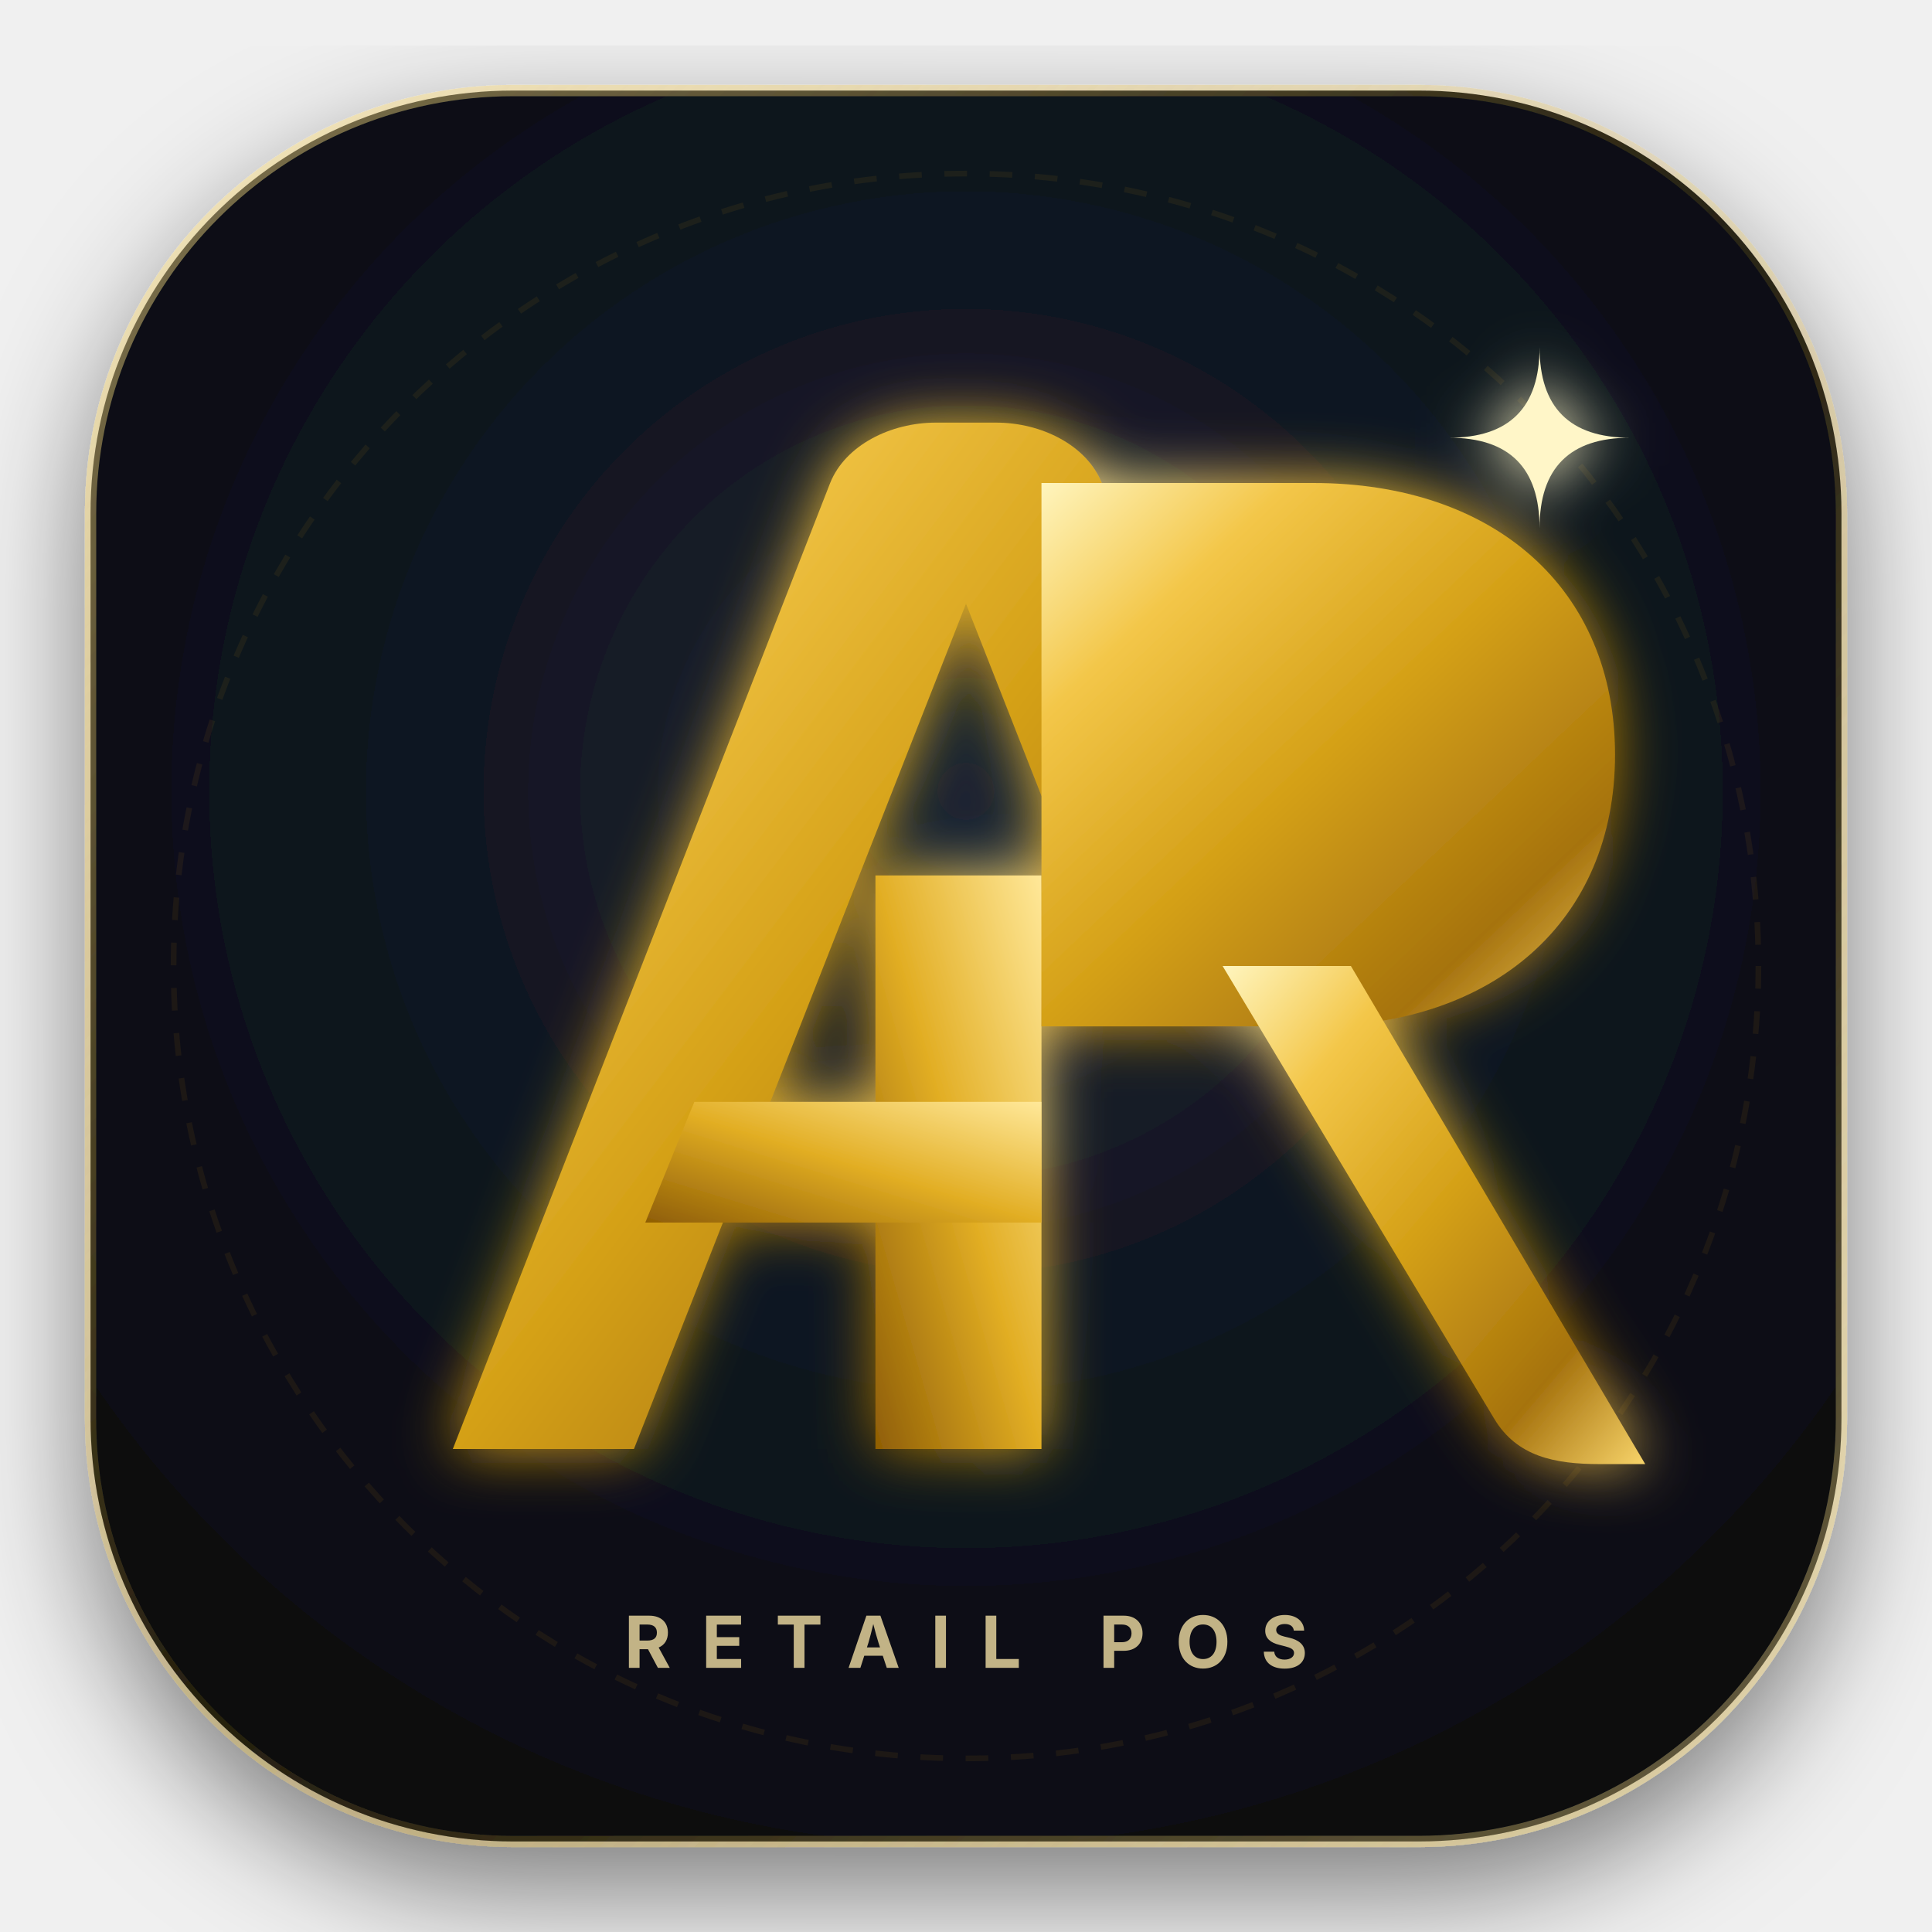
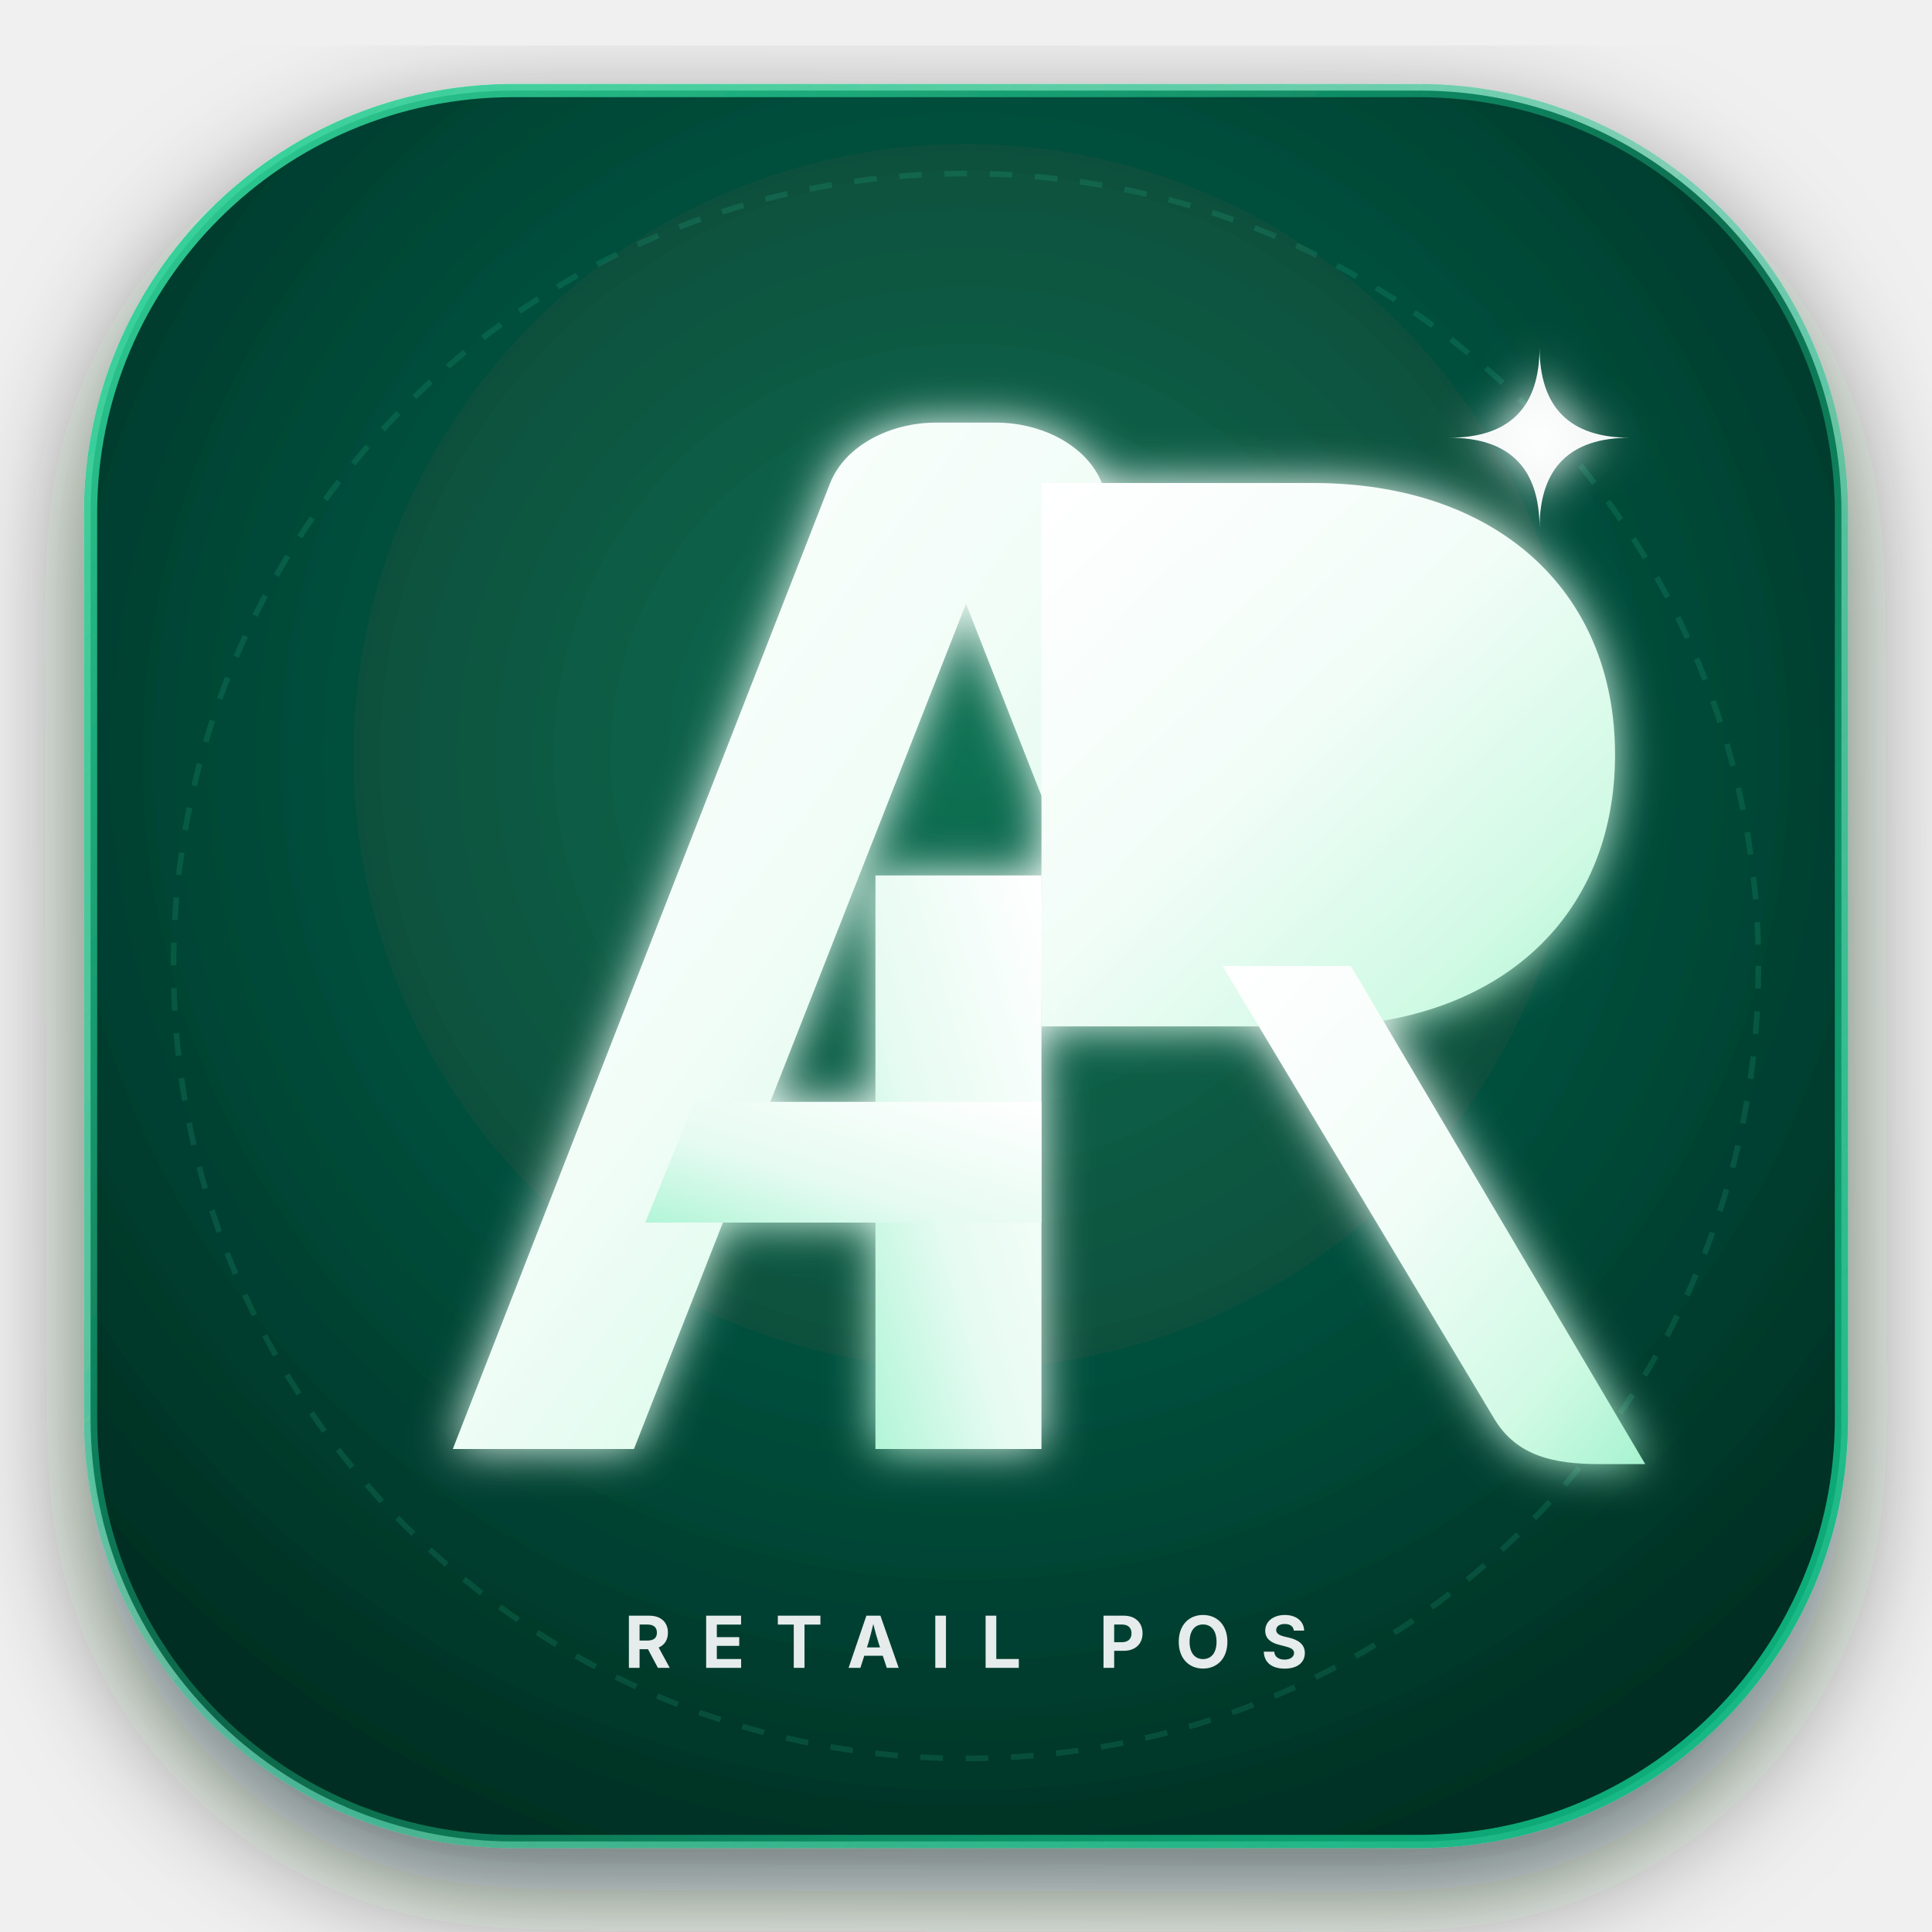
<svg xmlns="http://www.w3.org/2000/svg" viewBox="0 0 512 512" width="512" height="512">
  <defs>
-     <radialGradient id="bgGlow" cx="50%" cy="40%" r="65%">
-       <stop offset="0%" stop-color="#1A2232" />
-       <stop offset="60%" stop-color="#0E131D" />
-       <stop offset="100%" stop-color="#070A0F" />
+     <radialGradient id="greenBg" cx="50%" cy="38%" r="68%">
+       <stop offset="0%" stop-color="#0E7052" />
+       <stop offset="55%" stop-color="#064E3B" />
+       <stop offset="100%" stop-color="#032D22" />
    </radialGradient>
-     <linearGradient id="goldRibbon" x1="0%" y1="0%" x2="100%" y2="100%">
-       <stop offset="0%" stop-color="#FFF5BE" />
-       <stop offset="22%" stop-color="#F3C648" />
-       <stop offset="50%" stop-color="#D4A017" />
-       <stop offset="80%" stop-color="#A6730E" />
-       <stop offset="100%" stop-color="#F7D369" />
+     <linearGradient id="whiteMint" x1="0%" y1="0%" x2="100%" y2="100%">
+       <stop offset="0%" stop-color="#FFFFFF" />
+       <stop offset="45%" stop-color="#F2FDF8" />
+       <stop offset="80%" stop-color="#D1FAE5" />
+       <stop offset="100%" stop-color="#A7F3D0" />
    </linearGradient>
-     <linearGradient id="goldAccent" x1="100%" y1="0%" x2="0%" y2="100%">
-       <stop offset="0%" stop-color="#FFE899" />
-       <stop offset="50%" stop-color="#E2AE24" />
-       <stop offset="100%" stop-color="#8F5E05" />
+     <linearGradient id="whiteSecondary" x1="100%" y1="0%" x2="0%" y2="100%">
+       <stop offset="0%" stop-color="#FFFFFF" />
+       <stop offset="60%" stop-color="#E6FBF2" />
+       <stop offset="100%" stop-color="#B2F5D7" />
    </linearGradient>
-     <linearGradient id="badgeBorder" x1="0%" y1="0%" x2="100%" y2="100%">
-       <stop offset="0%" stop-color="rgba(255, 230, 150, 0.5)" />
-       <stop offset="50%" stop-color="rgba(212, 160, 23, 0.15)" />
-       <stop offset="100%" stop-color="rgba(255, 230, 150, 0.4)" />
+     <linearGradient id="greenBorder" x1="0%" y1="0%" x2="100%" y2="100%">
+       <stop offset="0%" stop-color="#34D399" />
+       <stop offset="50%" stop-color="rgba(16, 185, 129, 0.4)" />
+       <stop offset="100%" stop-color="#10B981" />
    </linearGradient>
    <filter id="softShadow" x="-15%" y="-15%" width="130%" height="130%">
-       <feDropShadow dx="0" dy="12" stdDeviation="16" flood-color="#000" flood-opacity="0.5" />
+       <feDropShadow dx="0" dy="12" stdDeviation="16" flood-color="#021C15" flood-opacity="0.6" />
    </filter>
-     <filter id="goldGlow" x="-20%" y="-20%" width="140%" height="140%">
-       <feGaussianBlur stdDeviation="8" result="glow" />
+     <filter id="whiteGlow" x="-20%" y="-20%" width="140%" height="140%">
+       <feGaussianBlur stdDeviation="6" result="glow" />
      <feComposite in="SourceGraphic" in2="glow" operator="over" />
    </filter>
  </defs>
-   <rect x="24" y="24" width="464" height="464" rx="112" fill="url(#bgGlow)" stroke="url(#badgeBorder)" stroke-width="3" filter="url(#softShadow)" />
-   <circle cx="256" cy="256" r="210" fill="none" stroke="rgba(212, 160, 23, 0.08)" stroke-width="1.5" stroke-dasharray="6 6" />
-   <g filter="url(#goldGlow)">
-     <path d="M 120 384              L 220 128              C 224 118, 236 112, 248 112              L 264 112              C 276 112, 288 118, 292 128              L 326 216              L 278 216              L 256 160              L 168 384              Z" fill="url(#goldRibbon)" />
-     <path d="M 232 232              L 276 232              L 276 384              L 232 384              Z" fill="url(#goldAccent)" />
-     <path d="M 276 128              L 348 128              C 396 128, 428 156, 428 200              C 428 244, 396 272, 348 272              L 276 272              Z              M 276 168              L 344 168              C 370 168, 386 180, 386 200              C 386 220, 370 232, 344 232              L 276 232              Z" fill="url(#goldRibbon)" />
-     <path d="M 324 256              L 396 376              C 402 386, 412 388, 424 388              L 436 388              L 358 256              Z" fill="url(#goldRibbon)" />
-     <path d="M 184 292              L 276 292              L 276 324              L 171 324              Z" fill="url(#goldAccent)" />
-     <path d="M 408 92              C 408 108, 416 116, 432 116              C 416 116, 408 124, 408 140              C 408 124, 400 116, 384 116              C 400 116, 408 108, 408 92 Z" fill="#FFF6C8" />
+   <rect x="24" y="24" width="464" height="464" rx="112" fill="url(#greenBg)" stroke="url(#greenBorder)" stroke-width="3.5" filter="url(#softShadow)" />
+   <circle cx="256" cy="256" r="210" fill="none" stroke="rgba(52, 211, 153, 0.15)" stroke-width="1.5" stroke-dasharray="6 6" />
+   <g filter="url(#whiteGlow)">
+     <path d="M 120 384              L 220 128              C 224 118, 236 112, 248 112              L 264 112              C 276 112, 288 118, 292 128              L 326 216              L 278 216              L 256 160              L 168 384              Z" fill="url(#whiteMint)" />
+     <path d="M 232 232              L 276 232              L 276 384              L 232 384              Z" fill="url(#whiteSecondary)" />
+     <path d="M 276 128              L 348 128              C 396 128, 428 156, 428 200              C 428 244, 396 272, 348 272              L 276 272              Z              M 276 168              L 344 168              C 370 168, 386 180, 386 200              C 386 220, 370 232, 344 232              L 276 232              Z" fill="url(#whiteMint)" />
+     <path d="M 324 256              L 396 376              C 402 386, 412 388, 424 388              L 436 388              L 358 256              Z" fill="url(#whiteMint)" />
+     <path d="M 184 292              L 276 292              L 276 324              L 171 324              Z" fill="url(#whiteSecondary)" />
+     <path d="M 408 92              C 408 108, 416 116, 432 116              C 416 116, 408 124, 408 140              C 408 124, 400 116, 384 116              C 400 116, 408 108, 408 92 Z" fill="#FFFFFF" opacity="0.95" />
  </g>
-   <text x="256" y="442" text-anchor="middle" font-family="'Inter', sans-serif" font-size="19" font-weight="700" letter-spacing="8" fill="rgba(255, 235, 170, 0.75)">RETAIL POS</text>
+   <text x="256" y="442" text-anchor="middle" font-family="'Inter', -apple-system, sans-serif" font-size="19" font-weight="700" letter-spacing="8" fill="#FFFFFF" opacity="0.9">RETAIL POS</text>
</svg>
